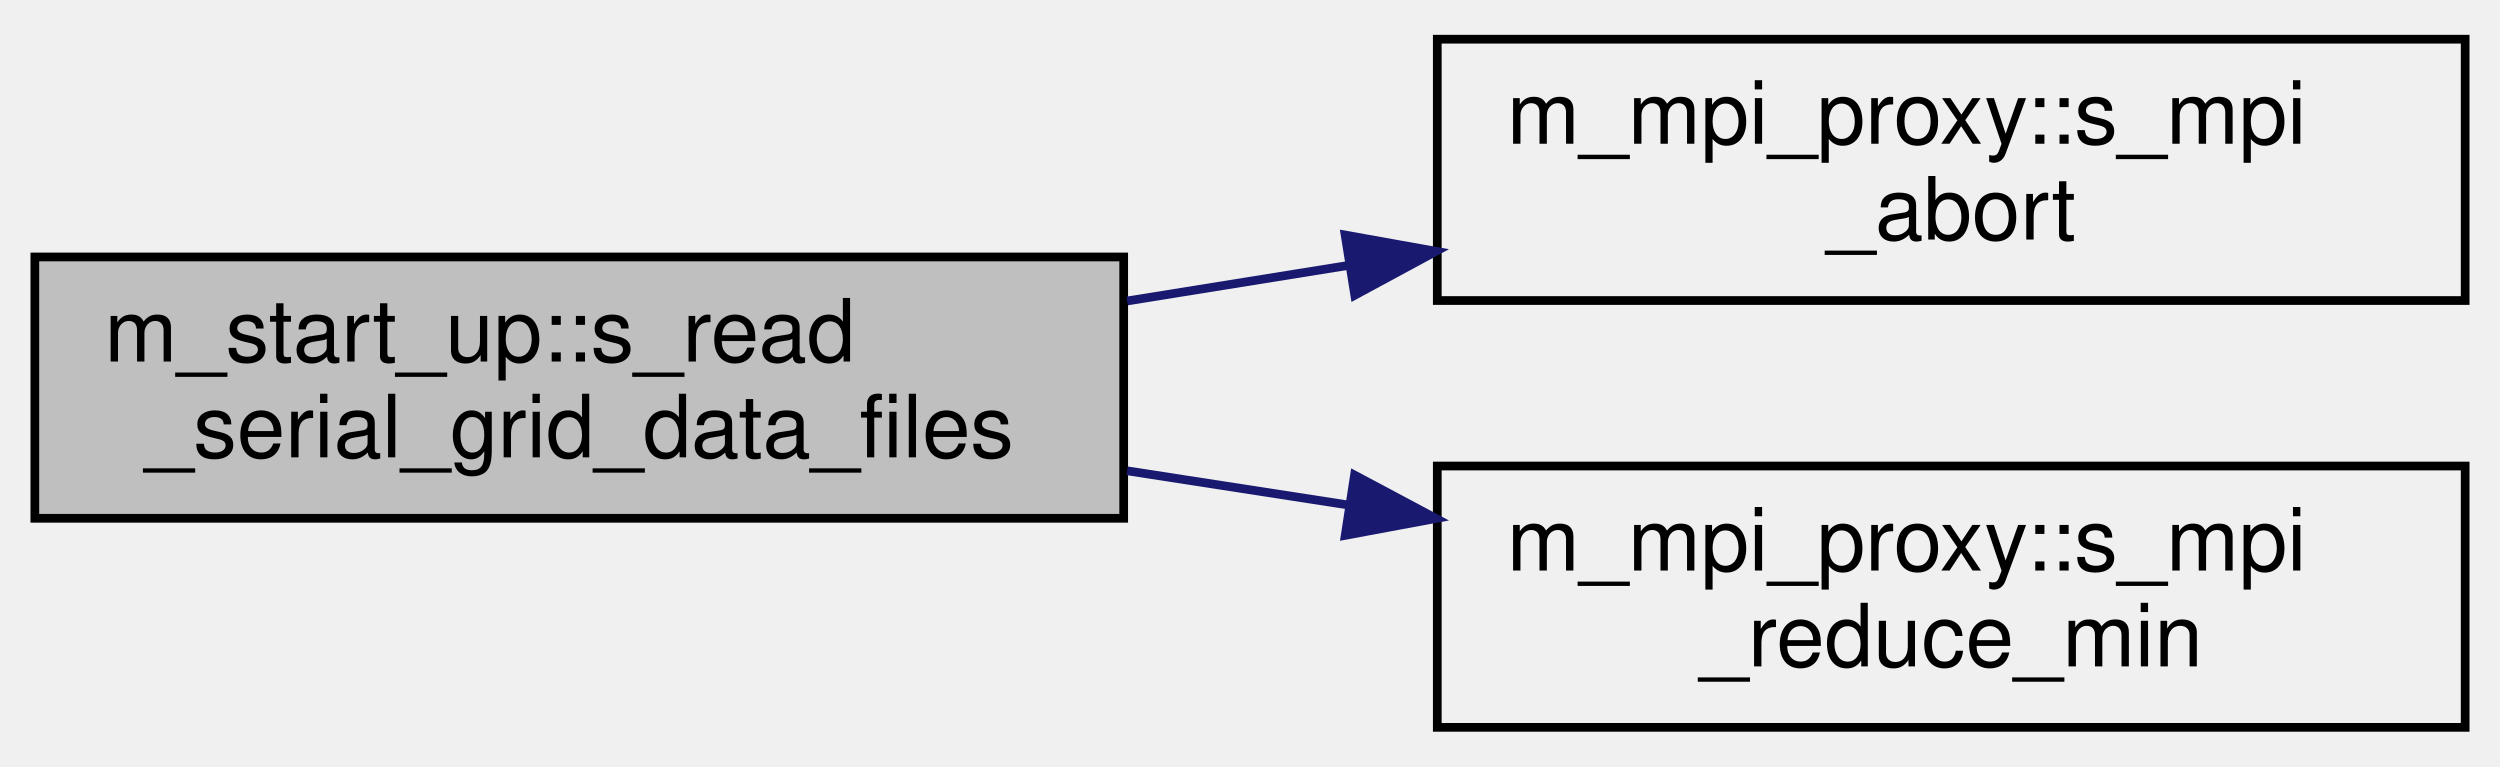
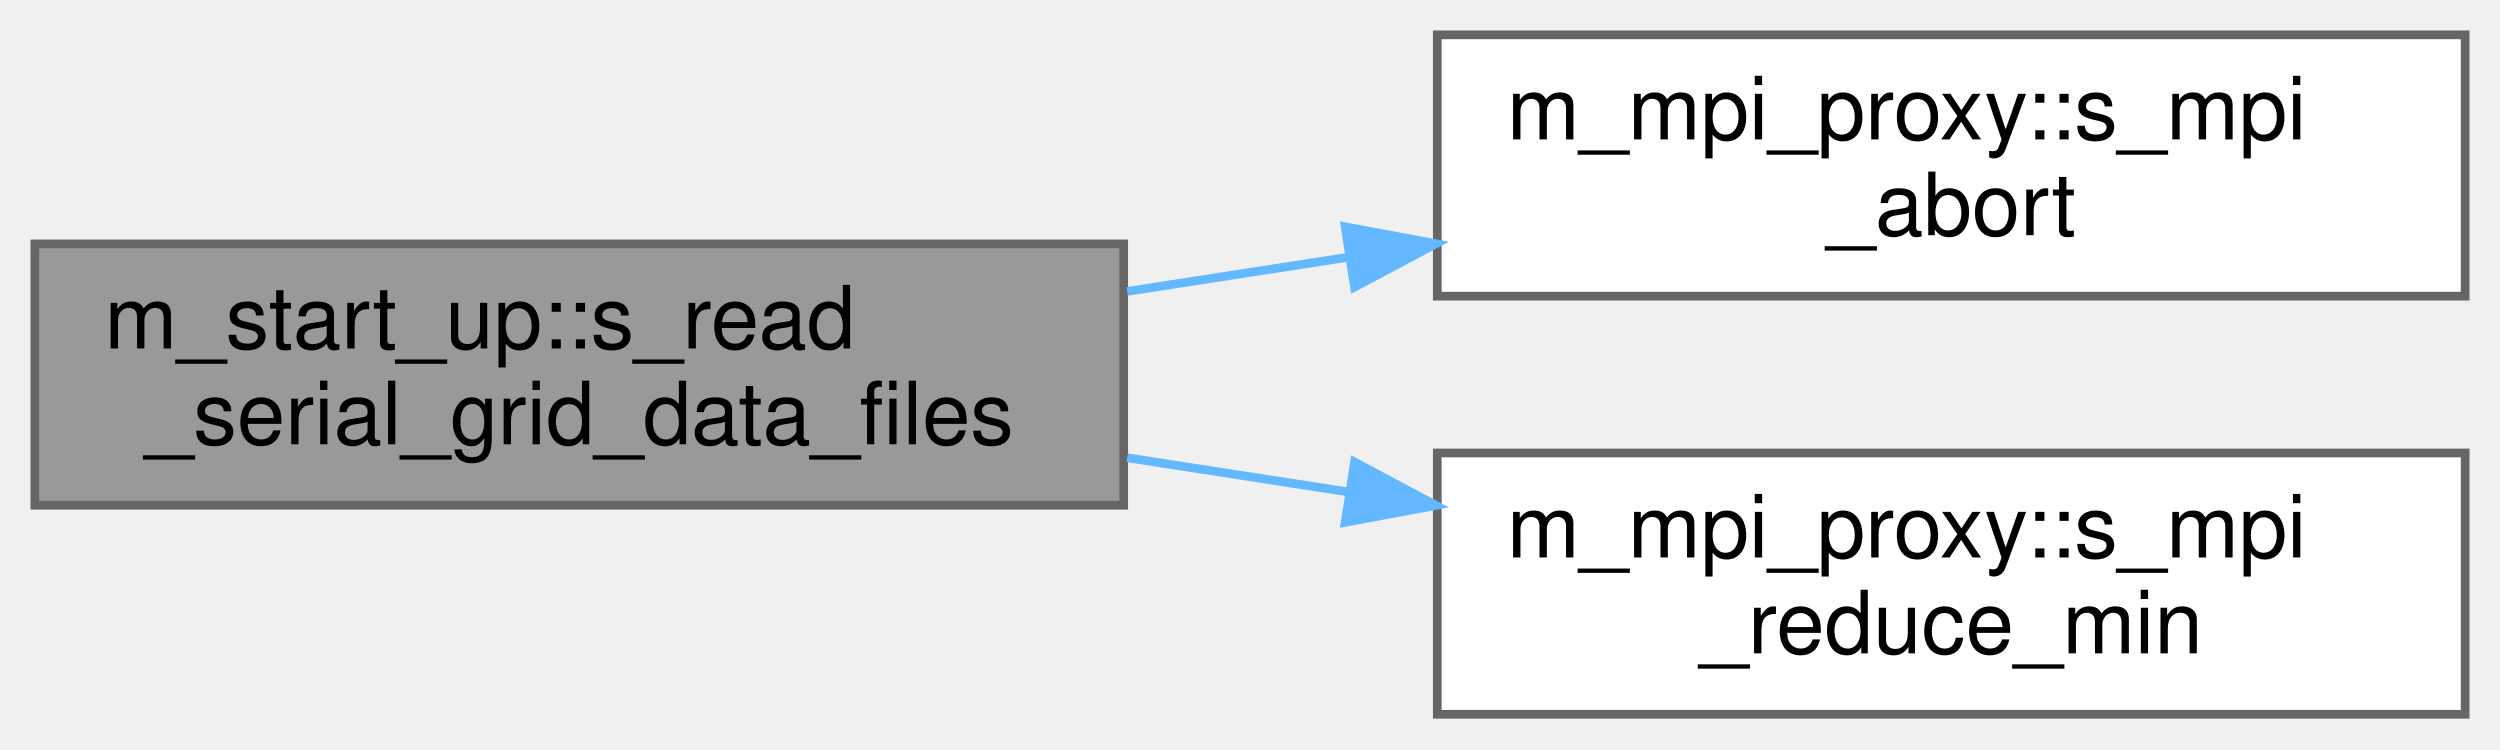
- <svg xmlns="http://www.w3.org/2000/svg" xmlns:xlink="http://www.w3.org/1999/xlink" width="287pt" height="88pt" viewBox="0.00 0.00 287.00 88.00">
-   <g id="graph0" class="graph" transform="scale(1 1) rotate(0) translate(4 84)">
+ <svg xmlns="http://www.w3.org/2000/svg" xmlns:xlink="http://www.w3.org/1999/xlink" width="287pt" height="86pt" viewBox="0.00 0.00 287.00 86.00">
+   <g id="graph0" class="graph" transform="scale(1 1) rotate(0) translate(4 82)">
    <g id="node1" class="node">
      <g id="a_node1">
        <a xlink:title="The goal of this subroutine is to read in any preexisting grid data as well as based on the imported ...">
-           <polygon fill="#bfbfbf" stroke="black" points="0,-24.5 0,-54.5 125,-54.5 125,-24.5 0,-24.5" />
-           <text text-anchor="start" x="8" y="-42.5" font-family="Helvetica,sans-Serif" font-size="10.00">m_start_up::s_read</text>
-           <text text-anchor="middle" x="62.5" y="-31.5" font-family="Helvetica,sans-Serif" font-size="10.00">_serial_grid_data_files</text>
+           <polygon fill="#999999" stroke="#666666" points="125,-54 0,-54 0,-24 125,-24 125,-54" />
+           <text text-anchor="start" x="8" y="-42" font-family="Helvetica,sans-Serif" font-size="10.00">m_start_up::s_read</text>
+           <text text-anchor="middle" x="62.5" y="-31" font-family="Helvetica,sans-Serif" font-size="10.00">_serial_grid_data_files</text>
        </a>
      </g>
    </g>
    <g id="node2" class="node">
      <g id="a_node2">
        <a xlink:href="namespacem__mpi__proxy.html#a04ac565bad2b22dc045a5eeb4f516e2e" target="_top" xlink:title="The subroutine terminates the MPI execution environment.">
-           <polygon fill="none" stroke="black" points="161,-49.5 161,-79.5 279,-79.5 279,-49.5 161,-49.5" />
-           <text text-anchor="start" x="169" y="-67.5" font-family="Helvetica,sans-Serif" font-size="10.00">m_mpi_proxy::s_mpi</text>
-           <text text-anchor="middle" x="220" y="-56.5" font-family="Helvetica,sans-Serif" font-size="10.00">_abort</text>
+           <polygon fill="white" stroke="#666666" points="279,-78 161,-78 161,-48 279,-48 279,-78" />
+           <text text-anchor="start" x="169" y="-66" font-family="Helvetica,sans-Serif" font-size="10.00">m_mpi_proxy::s_mpi</text>
+           <text text-anchor="middle" x="220" y="-55" font-family="Helvetica,sans-Serif" font-size="10.00">_abort</text>
        </a>
      </g>
    </g>
    <g id="edge1" class="edge">
-       <path fill="none" stroke="midnightblue" d="M125.4,-49.45C133.81,-50.8 142.46,-52.2 150.96,-53.56" />
-       <polygon fill="midnightblue" stroke="midnightblue" points="150.42,-57.02 160.85,-55.15 151.53,-50.11 150.42,-57.02" />
+       <path fill="none" stroke="#63b8ff" d="M125.4,-48.55C133.71,-49.84 142.28,-51.16 150.69,-52.46" />
+       <polygon fill="#63b8ff" stroke="#63b8ff" points="150.43,-55.96 160.85,-54.02 151.5,-49.04 150.43,-55.96" />
    </g>
    <g id="node3" class="node">
      <g id="a_node3">
        <a xlink:href="namespacem__mpi__proxy.html#ad02d11c9b94b9354f7d8234937bb27a2" target="_top" xlink:title="The following subroutine takes the inputted variable and determines its minimum value on the entire c...">
-           <polygon fill="none" stroke="black" points="161,-0.5 161,-30.5 279,-30.5 279,-0.5 161,-0.5" />
-           <text text-anchor="start" x="169" y="-18.5" font-family="Helvetica,sans-Serif" font-size="10.00">m_mpi_proxy::s_mpi</text>
-           <text text-anchor="middle" x="220" y="-7.5" font-family="Helvetica,sans-Serif" font-size="10.00">_reduce_min</text>
+           <polygon fill="white" stroke="#666666" points="279,-30 161,-30 161,0 279,0 279,-30" />
+           <text text-anchor="start" x="169" y="-18" font-family="Helvetica,sans-Serif" font-size="10.00">m_mpi_proxy::s_mpi</text>
+           <text text-anchor="middle" x="220" y="-7" font-family="Helvetica,sans-Serif" font-size="10.00">_reduce_min</text>
        </a>
      </g>
    </g>
    <g id="edge2" class="edge">
-       <path fill="none" stroke="midnightblue" d="M125.4,-29.95C133.71,-28.66 142.28,-27.34 150.69,-26.04" />
-       <polygon fill="midnightblue" stroke="midnightblue" points="151.5,-29.46 160.85,-24.48 150.43,-22.54 151.5,-29.46" />
+       <path fill="none" stroke="#63b8ff" d="M125.4,-29.45C133.71,-28.16 142.28,-26.84 150.69,-25.54" />
+       <polygon fill="#63b8ff" stroke="#63b8ff" points="151.5,-28.96 160.85,-23.98 150.43,-22.04 151.5,-28.96" />
    </g>
  </g>
</svg>
